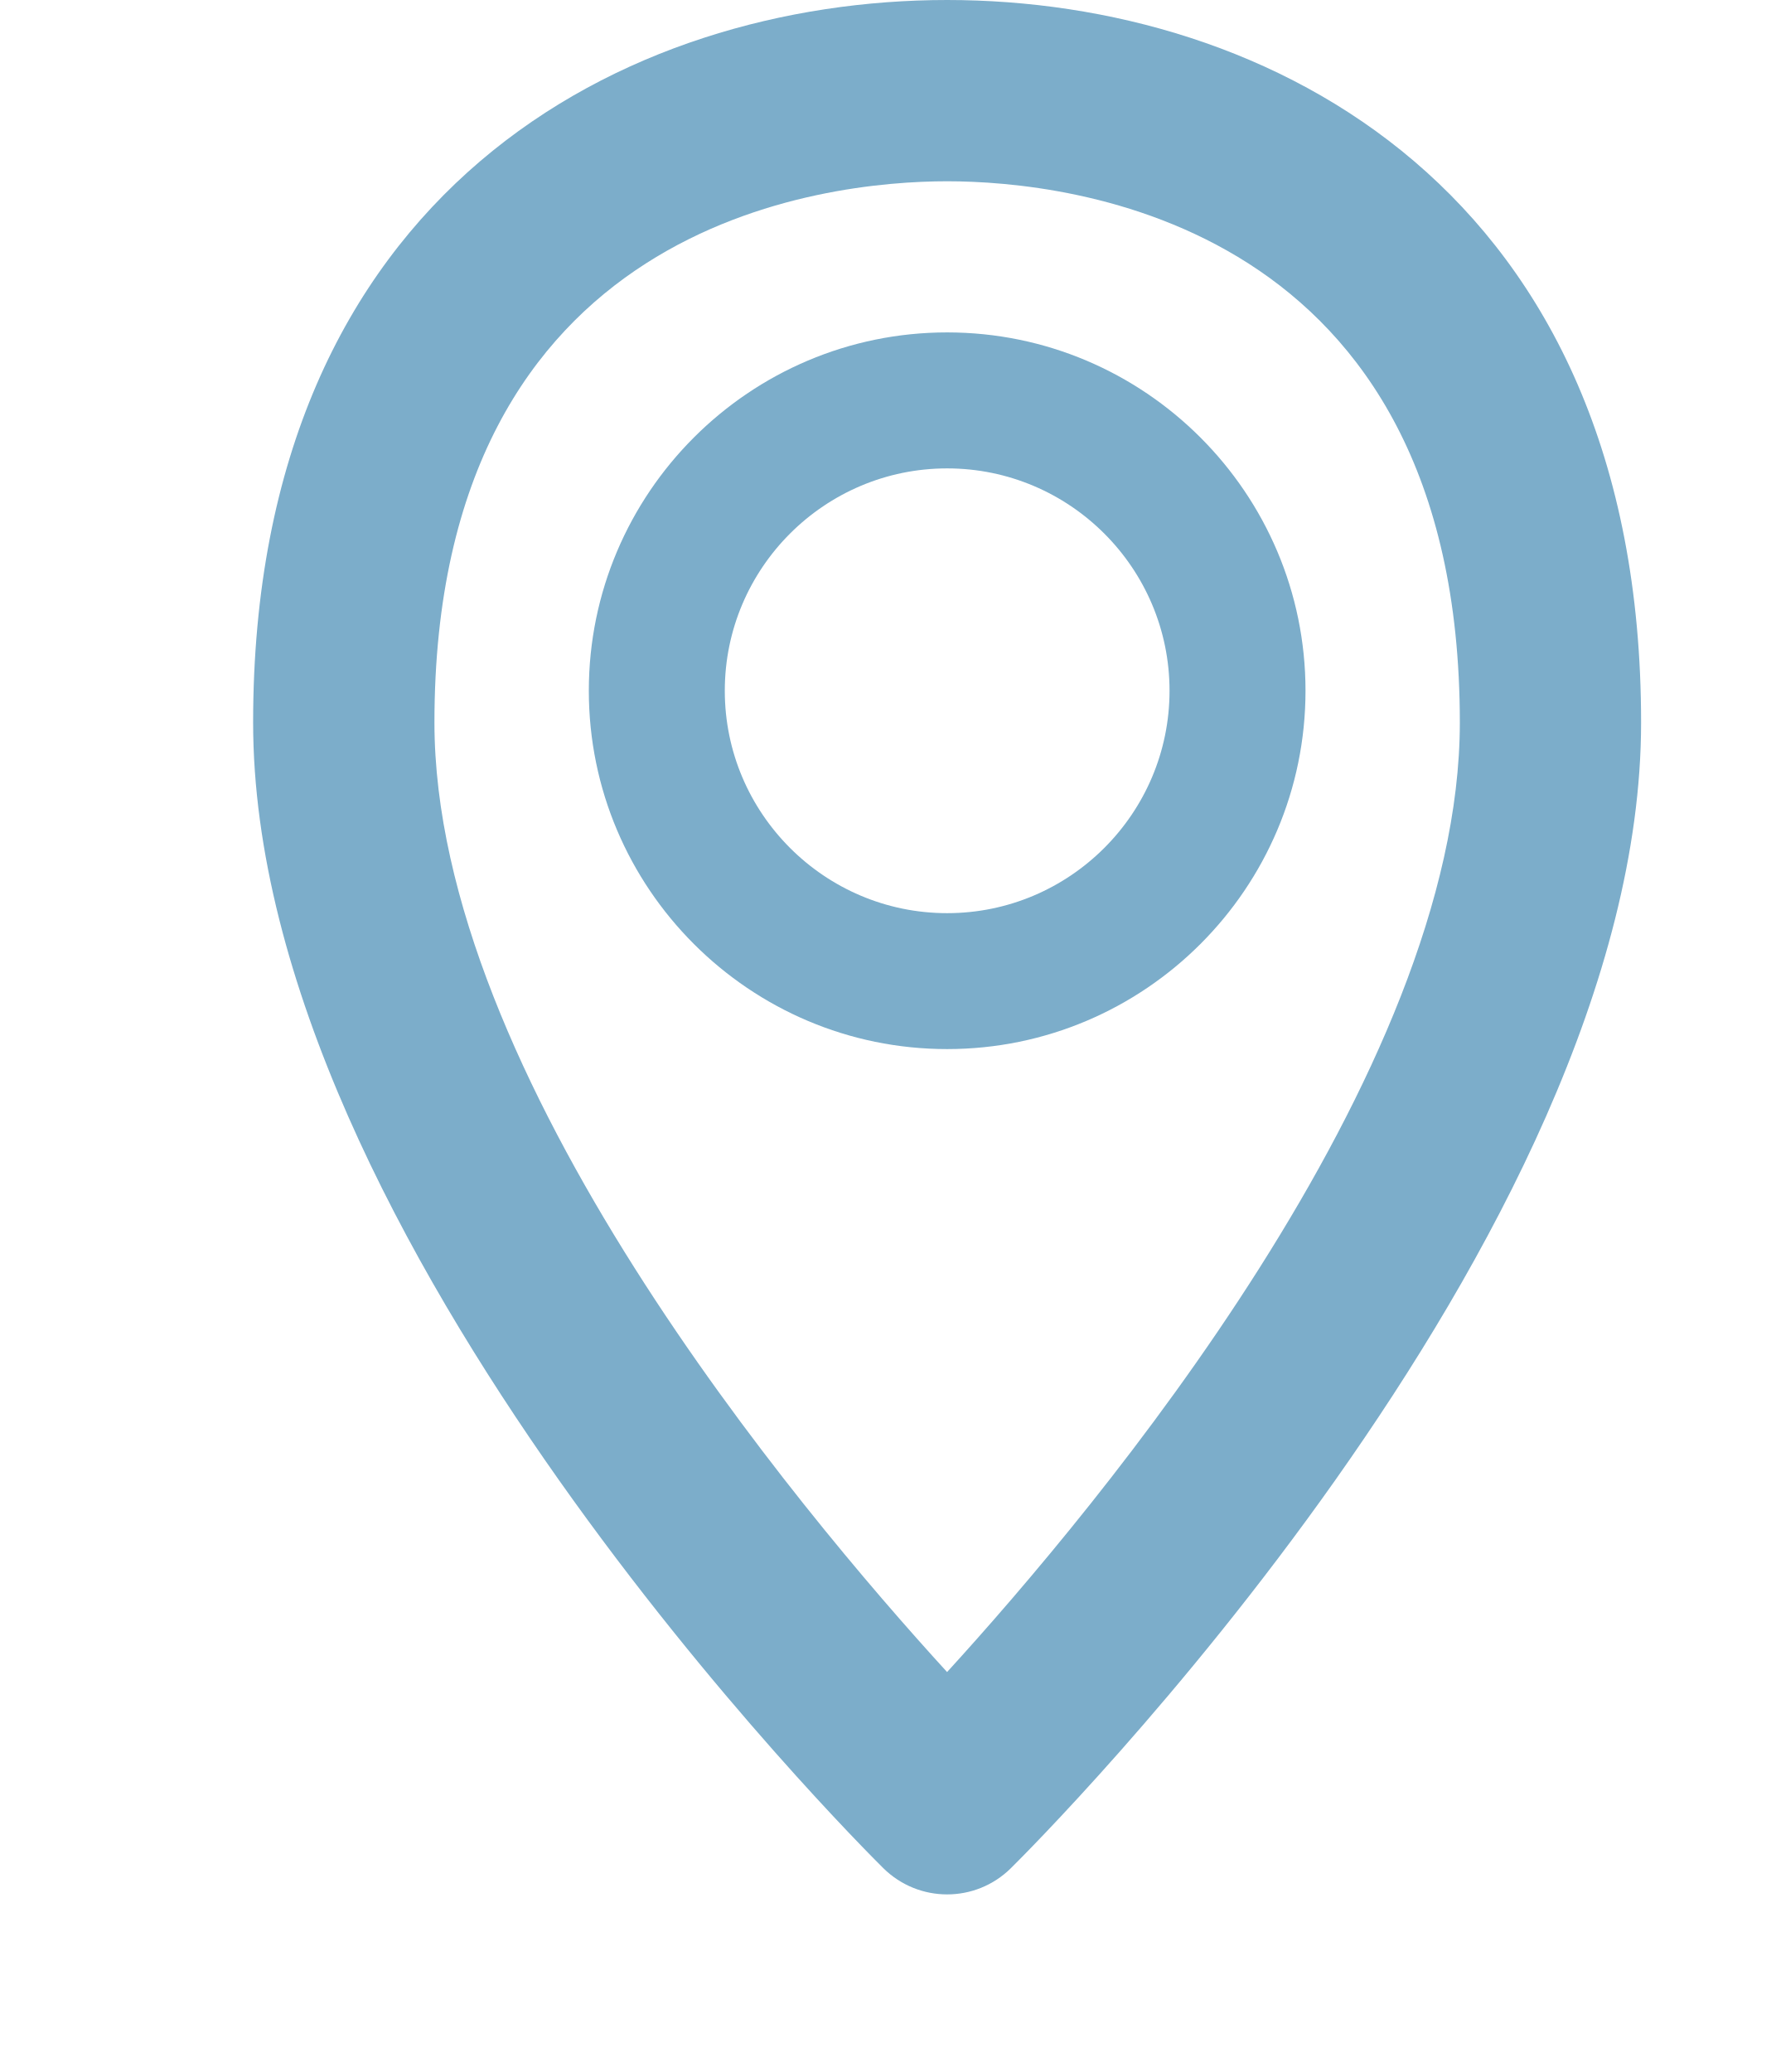
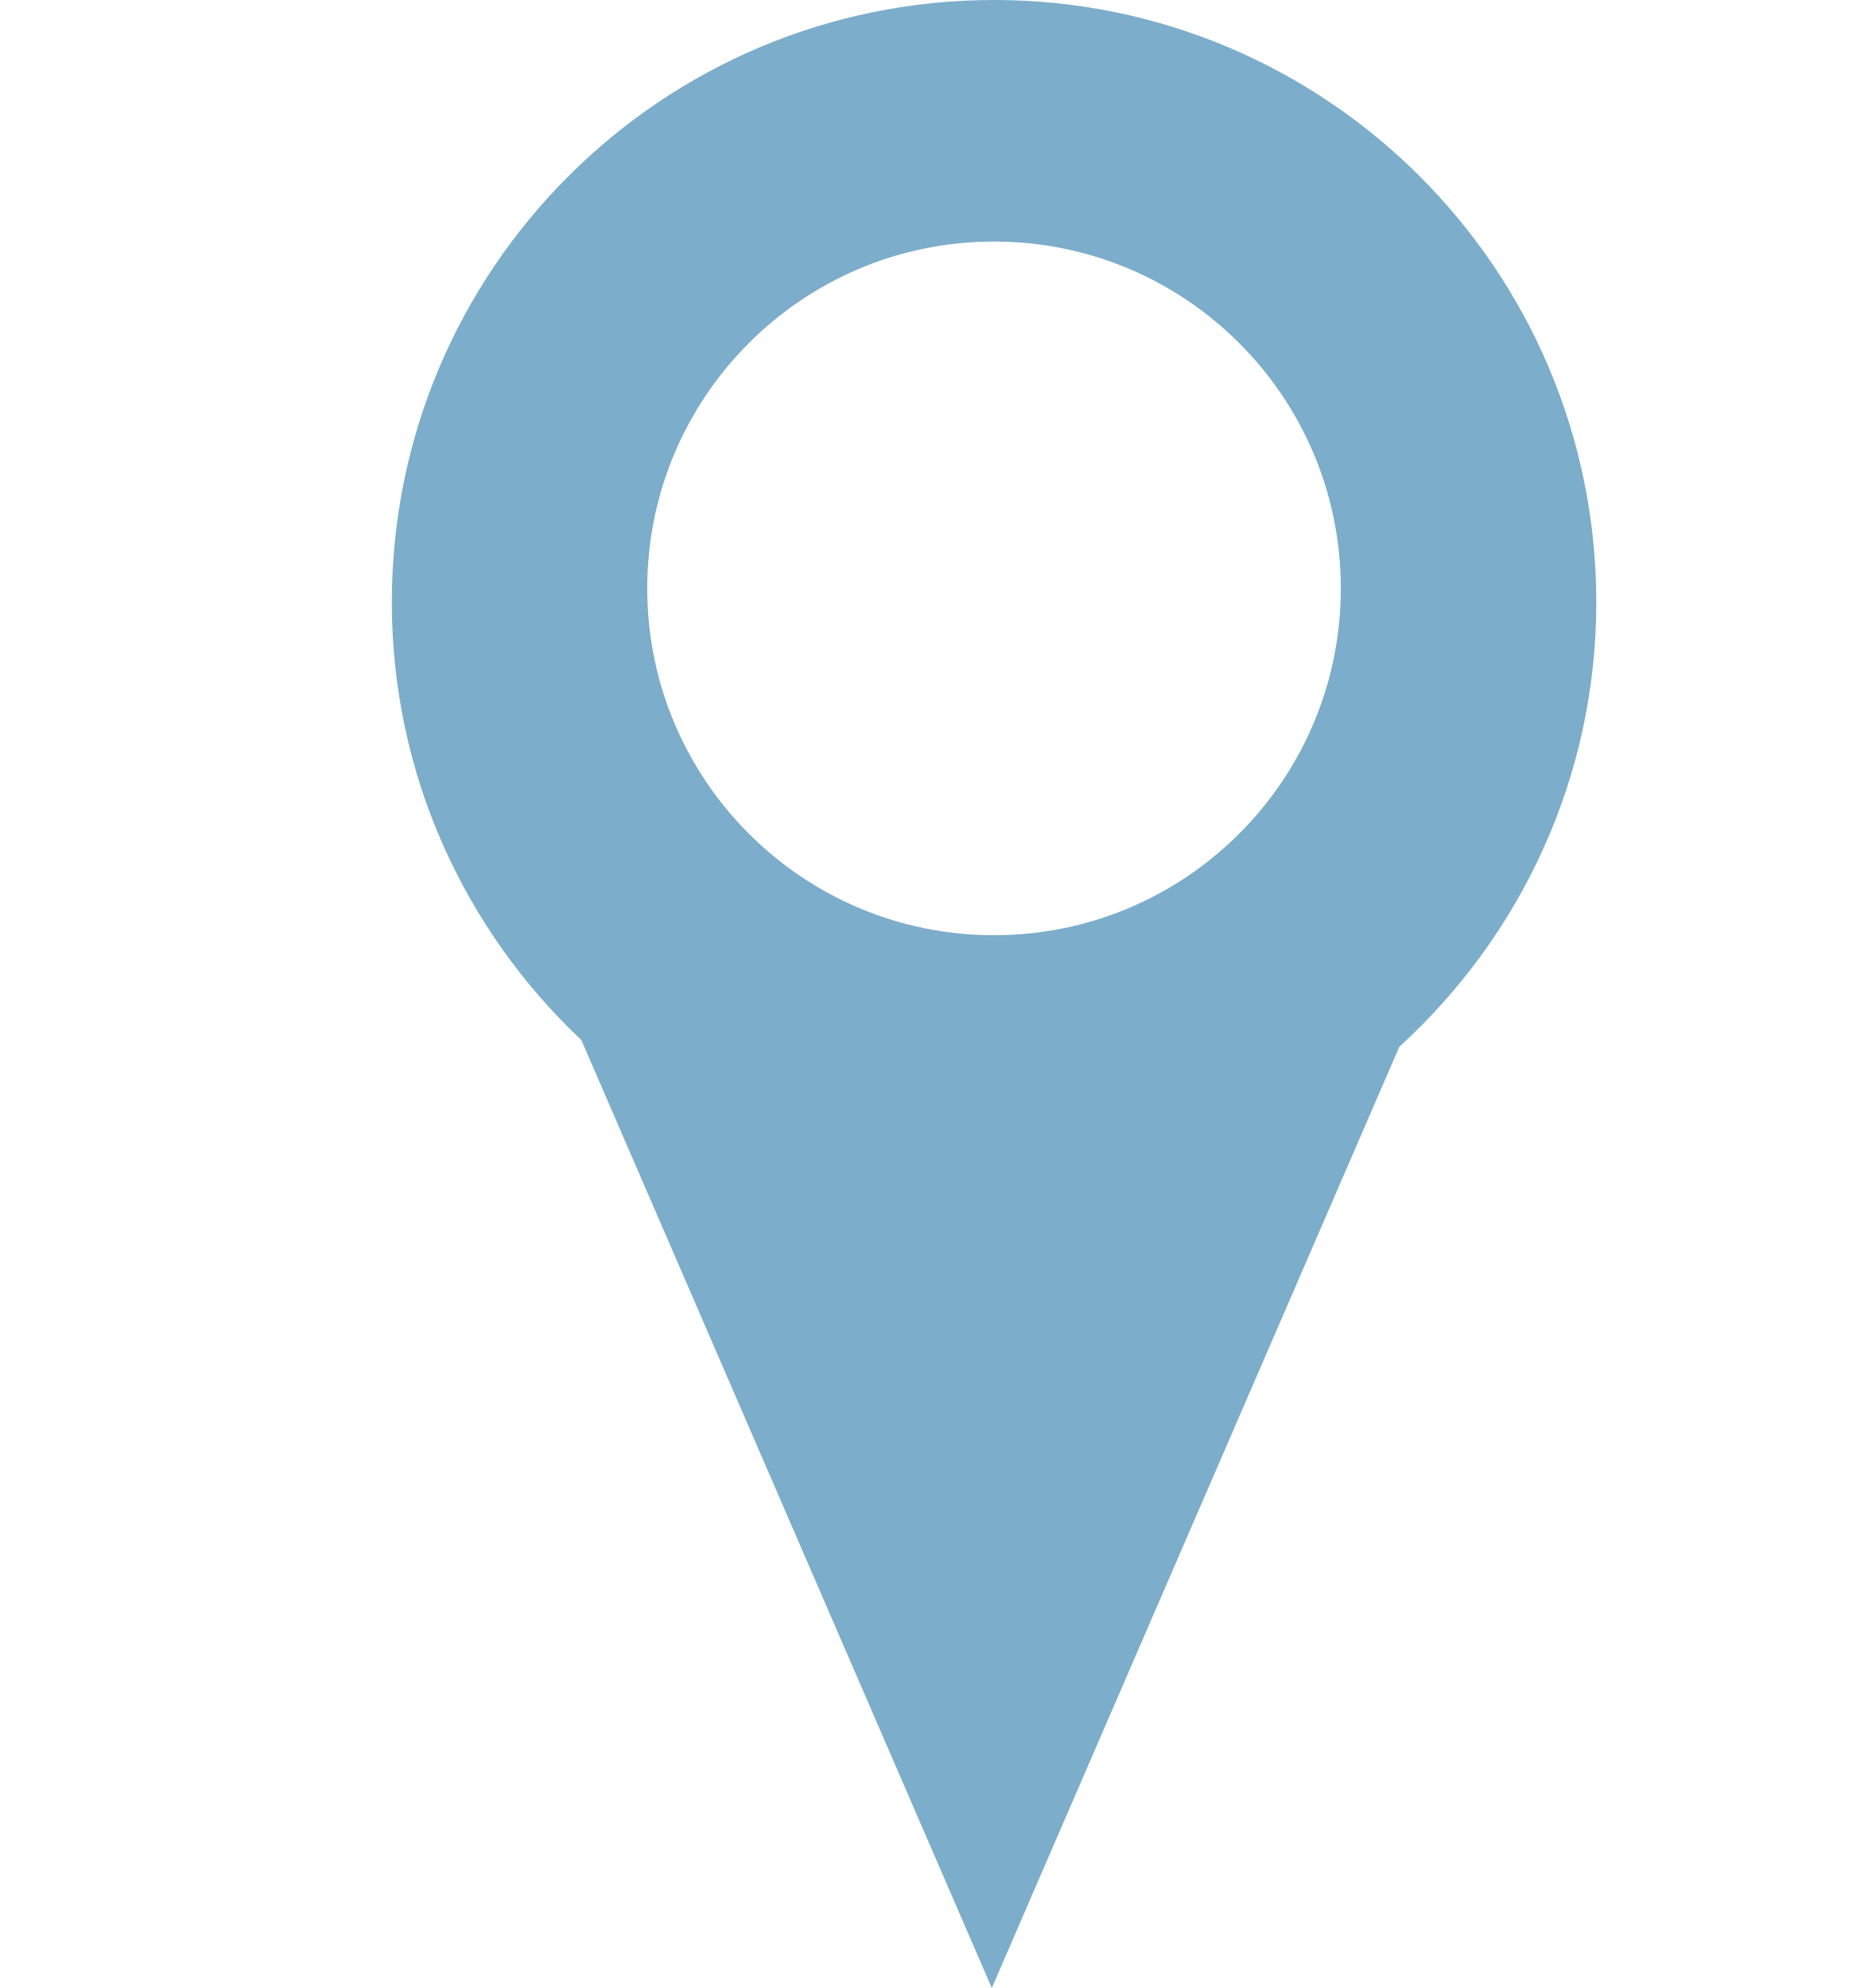
- <svg xmlns="http://www.w3.org/2000/svg" id="svg-source" height="35px" width="30px" version="1.1">
-   <g id="geotag" data-iconmelon="Dripicons:2ec9c396c9293a018250523526b7718b">
+ <svg xmlns="http://www.w3.org/2000/svg" id="svg-source" height="32" width="30" version="1.1">
+   <g id="geotag" data-iconmelon="80 icons pack:18186d30db5545dfc173a108899bc251">
    <g>
-       <path d="M16,0C10.592,0,4.276,3.196,4.276,12.204c0,8.731,10.213,18.924,10.647,19.354C15.223,31.853,15.611,32,16,32   s0.777-0.147,1.076-0.442c0.435-0.43,10.647-10.623,10.647-19.354C27.724,3.196,21.408,0,16,0z M15.999,28.244   c-2.534-2.772-8.66-10.088-8.66-16.04c0-8.482,6.629-9.142,8.661-9.142s8.661,0.66,8.661,9.142   C24.661,18.146,18.533,25.47,15.999,28.244z" fill="#7cadca" />
-       <path d="M16,5.615c-3.337,0-6.053,2.715-6.053,6.053c0,3.338,2.716,6.053,6.053,6.053c3.338,0,6.054-2.715,6.054-6.053   C22.054,8.331,19.338,5.615,16,5.615z M16,15.425c-2.07,0-3.756-1.686-3.756-3.757S13.93,7.912,16,7.912   c2.071,0,3.757,1.685,3.757,3.756S18.071,15.425,16,15.425z" fill="#7cadca" />
+       <g>
+         <path d="M16,0c-5.354,0-9.693,4.341-9.693,9.694c0,2.78,1.177,5.28,3.051,7.048L15.964,32l6.56-15.151    c1.942-1.772,3.17-4.318,3.17-7.155C25.693,4.341,21.354,0,16,0 M16,15.054c-3.083,0-5.582-2.5-5.582-5.583    c0-3.083,2.499-5.583,5.582-5.583s5.582,2.5,5.582,5.583C21.582,12.554,19.083,15.054,16,15.054" fill="#7cadca" />
+       </g>
    </g>
  </g>
</svg>
